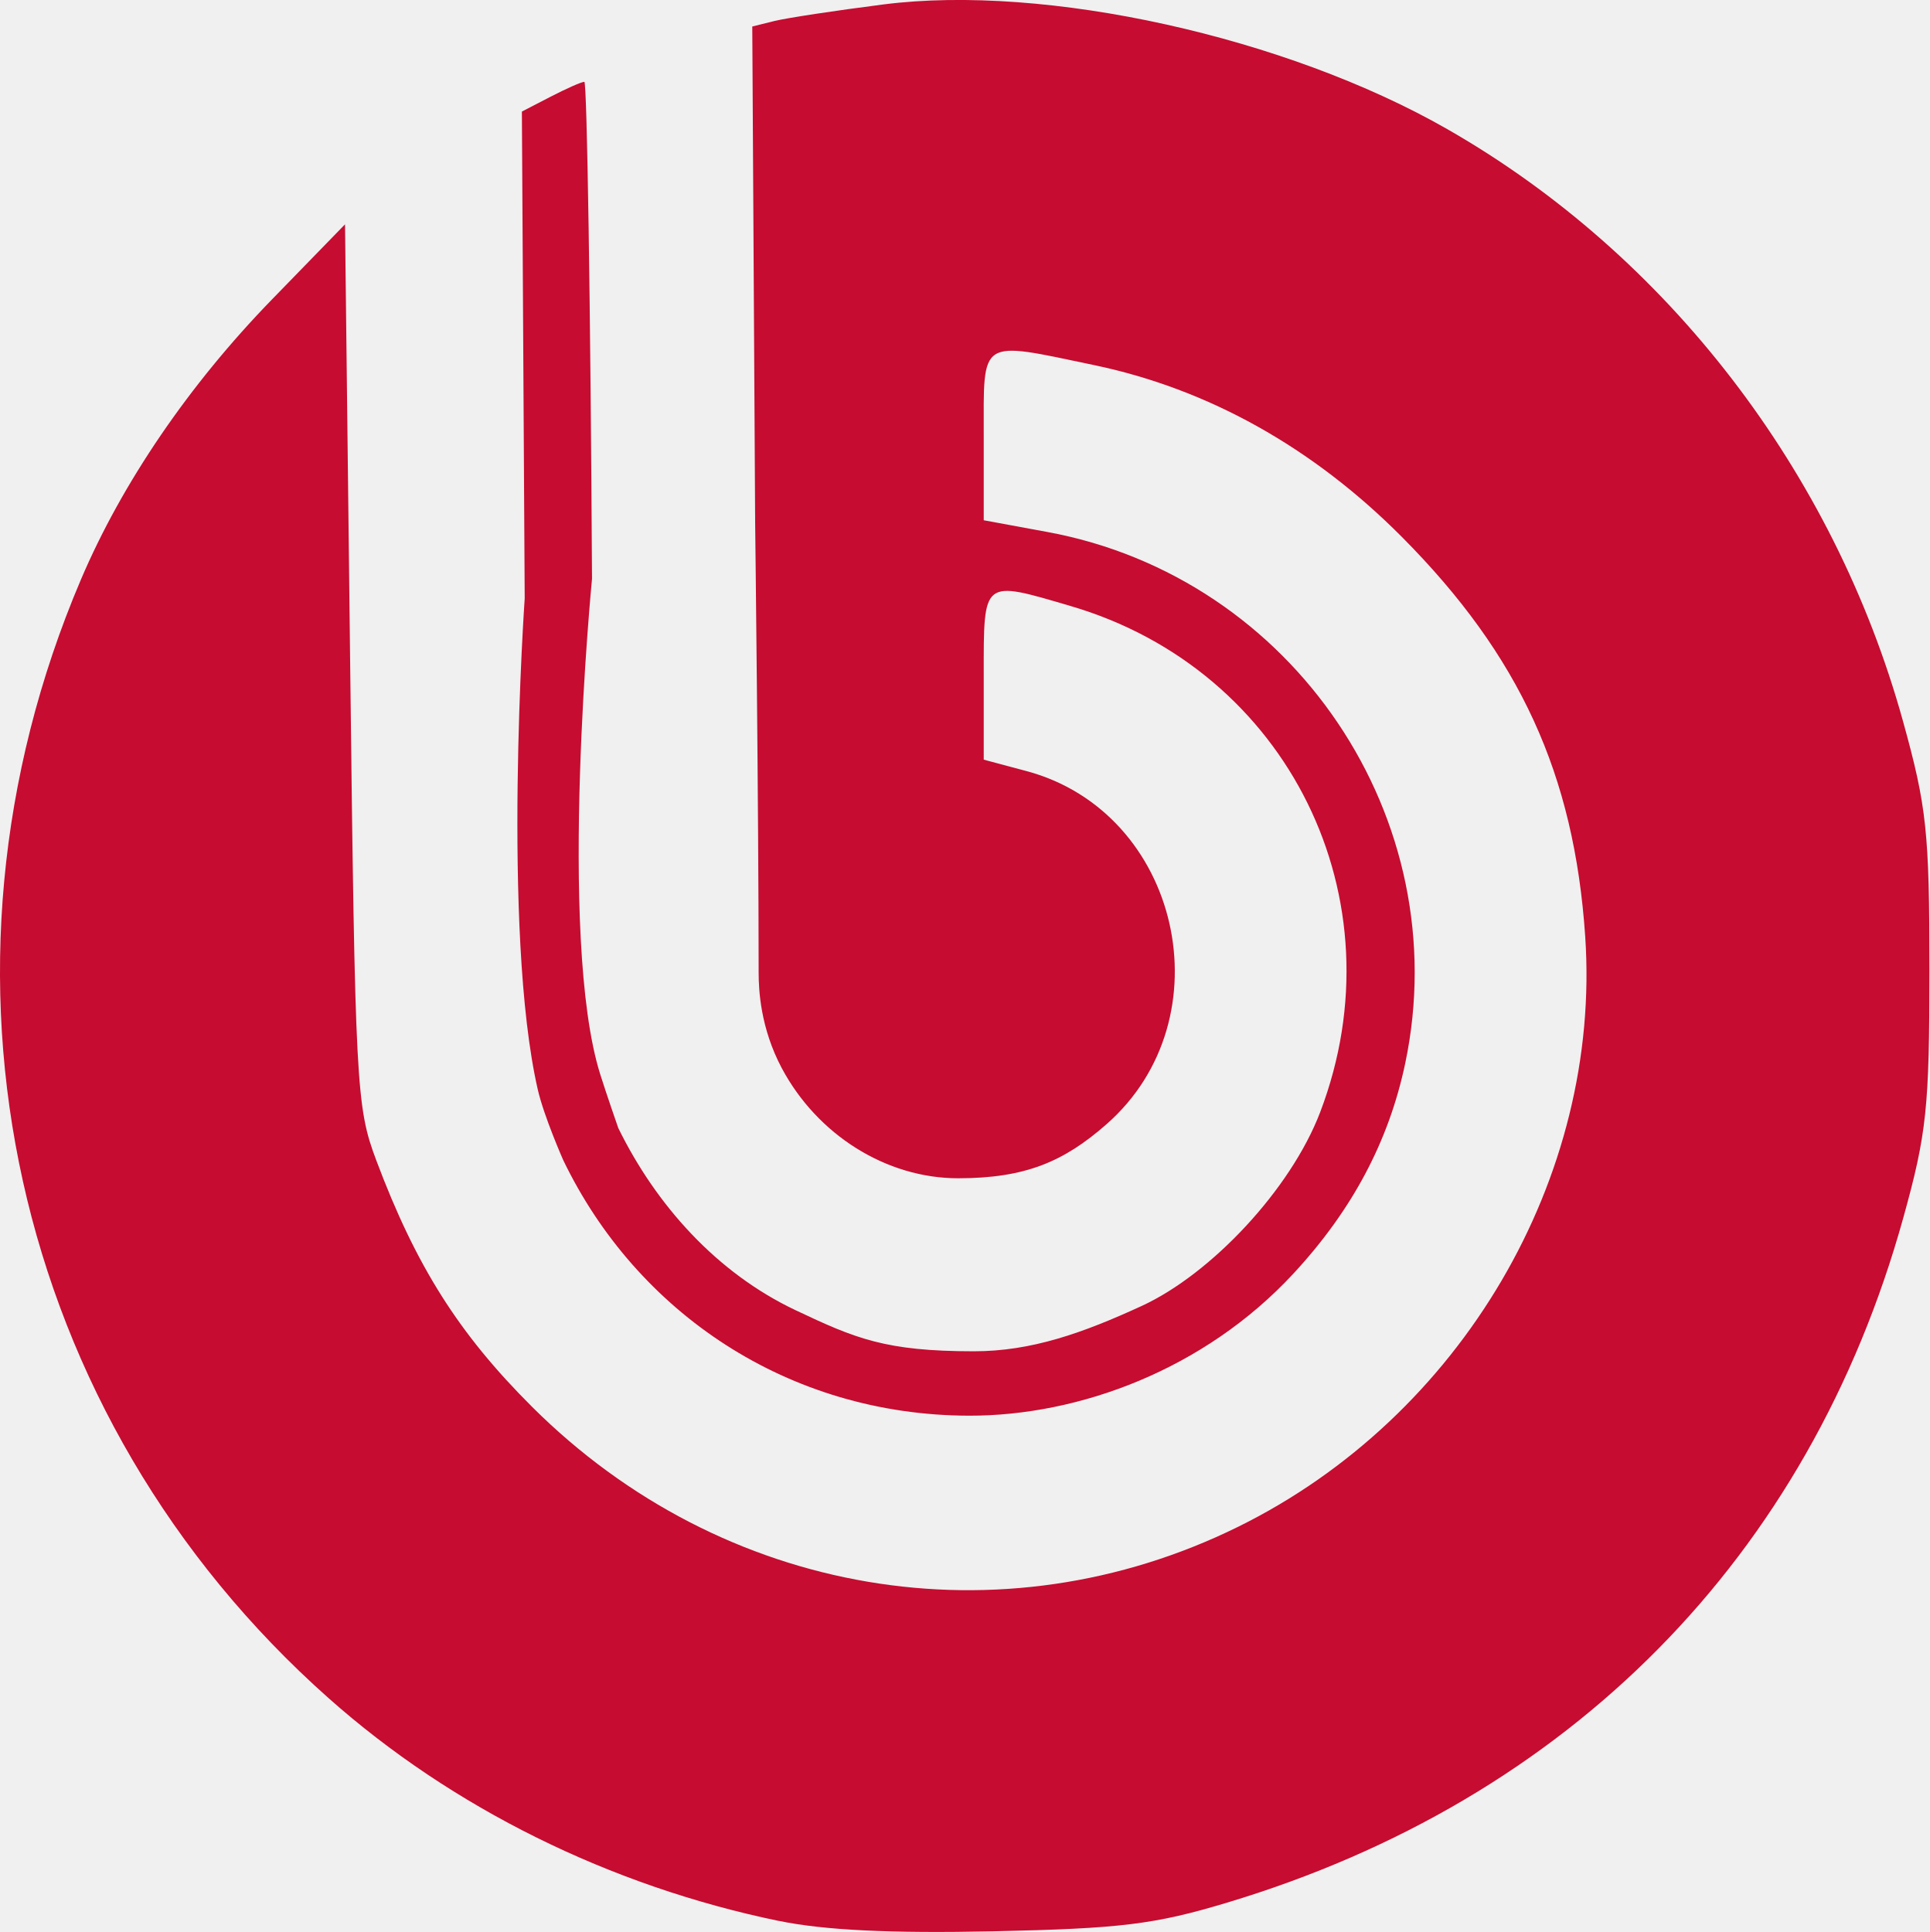
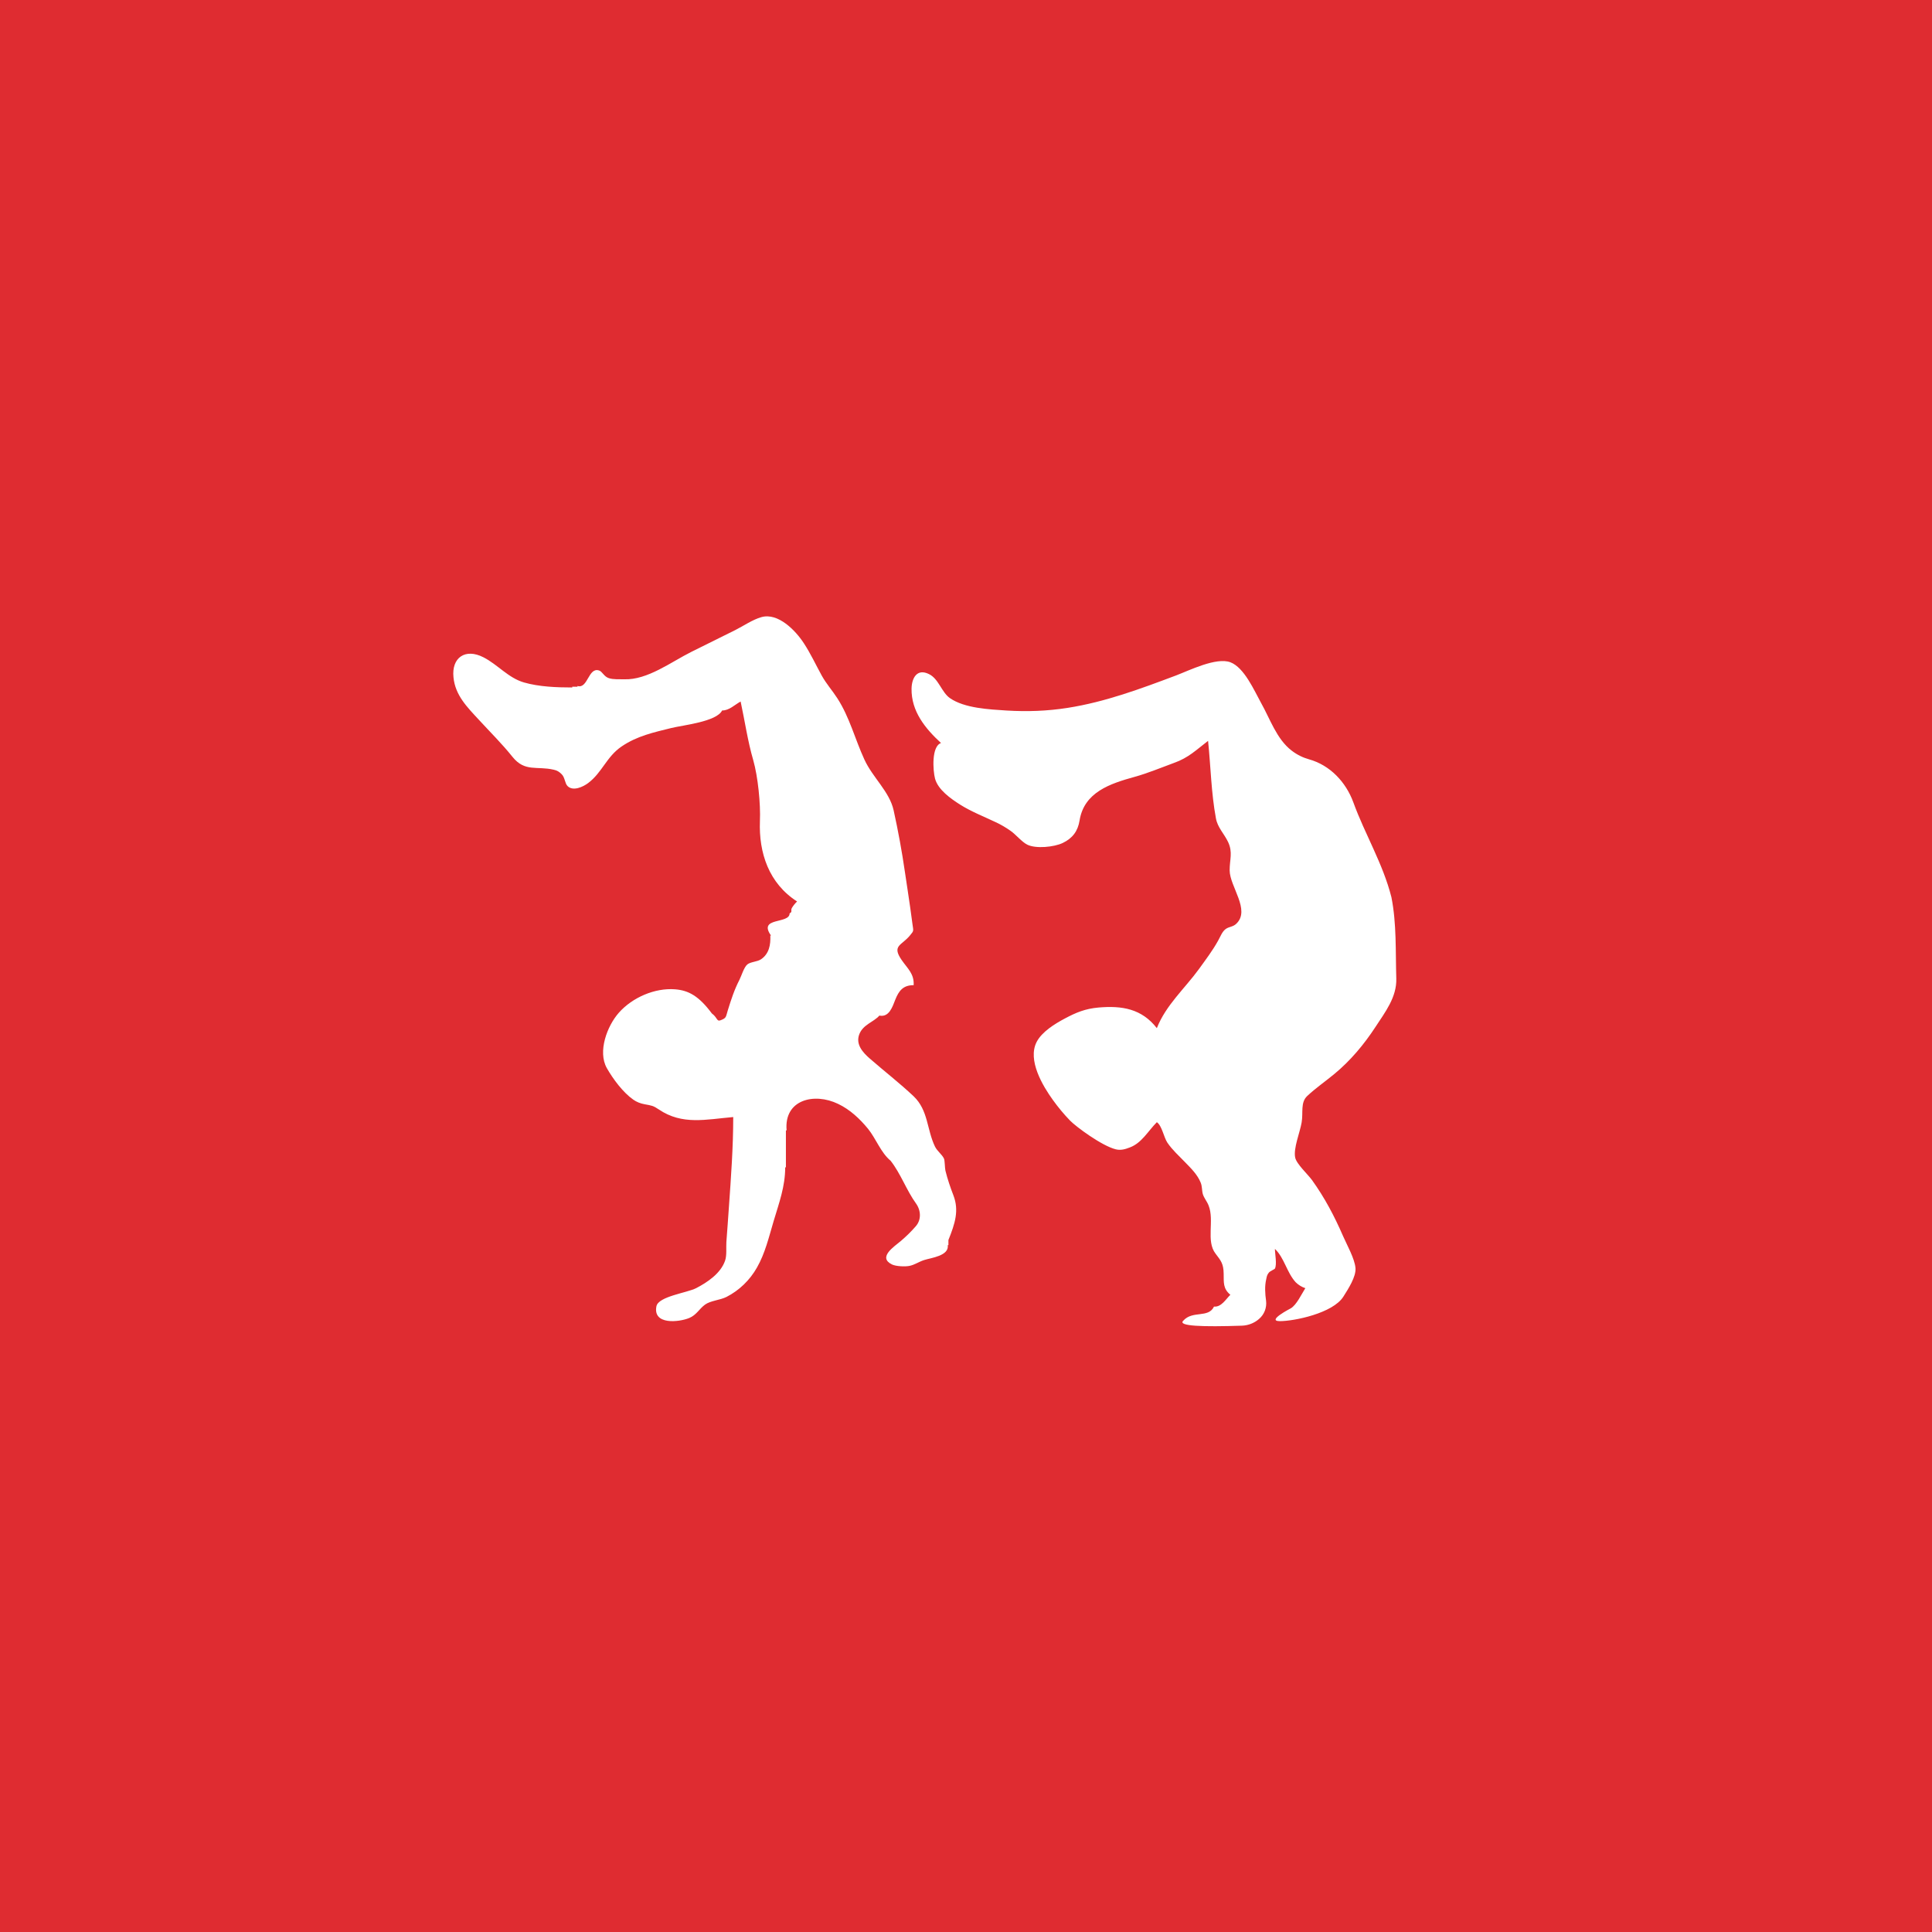
- <svg xmlns="http://www.w3.org/2000/svg" width="200.881" height="201.186" id="svg2" version="1.1">
-   <defs id="defs4" />
-   <g id="layer1" transform="translate(-76.22118,-152.7697)">
-     <path style="fill:#c60c30;fill-opacity:1" d="M 157.276,352.796 C 139.705,349.157 123.31,341.041 110.439,329.61 77.396,300.263 67.183,254.16 84.639,213.139 88.926,203.065 95.895,192.842 104.53,183.96 l 7.613,-7.83 0.537,45.83 c 0.514,43.868 0.63,46.078 2.705,51.606 4.151,11.059 8.602,18.1 16.264,25.731 19.791,19.71 48.821,24.629 73.499,12.454 23.196,-11.444 37.819,-36.326 36.12,-61.46 -1.141,-16.883 -6.819,-29.262 -19.077,-41.597 -9.269,-9.327 -20.174,-15.419 -32.047,-17.903 -12.08,-2.527 -11.5,-2.897 -11.5,7.328 l 0,8.827 6.622,1.22 c 25.647,4.726 42.609,29.91 37.263,55.326 -1.707,8.118 -5.516,15.286 -11.629,21.889 -9.29,10.035 -22.361,14.831 -33.774,14.809 -18.872,-0.036 -34.63,-10.76 -42.267,-26.619 0,0 -2.001,-4.533 -2.644,-7.334 -3.781,-16.473 -1.364,-51.149 -1.364,-51.149 l -0.293,-50.702 2.993,-1.548 c 1.646,-0.851 3.225,-1.548 3.509,-1.548 0.283,0 0.643,23.288 0.8,51.75 0,0 -3.635,37.31 0.857,51.608 0.648,2.063 1.878,5.591 1.878,5.591 3.938,8.022 10.248,15.078 18.448,18.962 6.224,2.948 9.358,4.283 18.567,4.283 6.016,0 11.346,-1.899 17.479,-4.72 7.23,-3.325 15.523,-12.141 18.588,-20.19 8.444,-22.177 -3.314,-46.036 -25.964,-52.689 -9.257,-2.719 -9.069,-2.869 -9.069,7.197 l 0,8.793 4.444,1.188 c 16.017,4.284 20.905,25.753 8.331,36.784 -4.443,3.898 -8.446,5.62 -15.448,5.62 -7.483,0 -14.665,-4.529 -18.358,-11.476 -2.218,-4.173 -2.405,-8.131 -2.405,-9.944 0,-16.745 -0.363,-46.86 -0.363,-46.86 l -0.3,-51.658 2.3,-0.571 c 1.265,-0.314 6.377,-1.091 11.36,-1.727 16.9,-2.157 41.902,3.374 58.699,12.984 22.9,13.102 40.228,35.61 47.442,61.626 2.482,8.949 2.758,11.551 2.758,25.946 0,14.331 -0.283,17.019 -2.712,25.772 -9.812,35.359 -34.773,60.635 -70.463,71.355 -7.511,2.256 -11.03,2.686 -24.284,2.969 -10.696,0.228 -17.628,-0.11 -22.367,-1.091 z" id="path821" />
+ <svg xmlns="http://www.w3.org/2000/svg" width="60px" height="60px" viewBox="0 0 60 60" version="1.1">
+   <defs />
+   <g id="Symbols" stroke="none" stroke-width="1" fill="none" fill-rule="evenodd">
+     <g id="header_2-copy-4" transform="translate(-55, 0)">
+       <g id="header" transform="translate(0, -1)">
+         <g id="logo" transform="translate(55, 0)">
+           <g id="Group-10" transform="translate(0, 0.299073)">
+             <g id="Group-2">
+               <polygon id="Fill-7" fill="#DF2C31" points="0 60.703 60 60.703 60 0.701 0 0.701" />
+               <path d="M39.099,41.663 C39.264,41.524 39.345,41.311 39.319,41.098 C39.288,40.875 39.273,40.647 39.323,40.432 C39.343,40.341 39.345,40.296 39.408,40.22 C39.444,40.176 39.583,40.12 39.594,40.098 C39.661,39.968 39.594,39.632 39.594,39.486 C39.889,39.77 39.961,40.217 40.237,40.521 C40.321,40.604 40.423,40.669 40.538,40.706 C40.423,40.888 40.267,41.224 40.089,41.331 C40.089,41.331 39.31,41.73 39.75,41.73 C40.193,41.73 41.393,41.485 41.719,40.97 C41.873,40.725 42.116,40.354 42.096,40.083 C42.072,39.79 41.829,39.362 41.712,39.093 C41.443,38.473 41.139,37.896 40.744,37.347 C40.616,37.171 40.263,36.848 40.223,36.65 C40.163,36.364 40.371,35.869 40.423,35.563 C40.477,35.257 40.38,34.942 40.597,34.738 C40.861,34.491 41.161,34.285 41.436,34.057 C41.942,33.64 42.363,33.135 42.719,32.59 C43.014,32.137 43.381,31.67 43.363,31.089 C43.337,30.245 43.376,29.387 43.211,28.561 C42.945,27.515 42.389,26.61 42.029,25.618 C41.797,24.985 41.302,24.462 40.651,24.282 C40.467,24.23 40.286,24.145 40.111,24.01 C39.644,23.65 39.444,23.027 39.162,22.528 C38.954,22.153 38.642,21.43 38.21,21.268 C37.772,21.105 36.94,21.519 36.528,21.676 C35.421,22.092 34.332,22.5 33.154,22.685 C32.518,22.784 31.904,22.806 31.26,22.767 C30.728,22.732 29.953,22.698 29.5,22.381 C29.242,22.201 29.153,21.784 28.853,21.637 C28.476,21.448 28.315,21.762 28.309,22.088 C28.298,22.791 28.734,23.325 29.224,23.776 C28.923,23.88 28.973,24.633 29.038,24.881 C29.131,25.228 29.526,25.503 29.812,25.686 C30.162,25.907 30.554,26.059 30.928,26.237 C31.09,26.313 31.236,26.399 31.381,26.501 C31.546,26.614 31.733,26.849 31.904,26.933 C32.171,27.066 32.739,27.007 33.002,26.881 C33.312,26.734 33.475,26.508 33.527,26.182 C33.668,25.302 34.478,25.037 35.233,24.828 C35.656,24.711 36.053,24.542 36.459,24.394 C36.908,24.236 37.147,23.993 37.518,23.709 C37.6,24.501 37.615,25.328 37.761,26.111 C37.811,26.399 38.015,26.588 38.14,26.851 C38.292,27.176 38.186,27.398 38.188,27.732 C38.192,28.237 38.841,28.96 38.396,29.387 C38.29,29.489 38.182,29.474 38.071,29.548 C37.952,29.633 37.902,29.787 37.83,29.913 C37.656,30.227 37.446,30.501 37.238,30.791 C36.795,31.401 36.207,31.915 35.927,32.631 C35.458,32.03 34.851,31.926 34.111,31.991 C33.703,32.028 33.423,32.143 33.069,32.332 C32.766,32.493 32.355,32.742 32.191,33.065 C31.908,33.627 32.377,34.417 32.7,34.864 C32.863,35.09 33.041,35.305 33.234,35.504 C33.414,35.689 34.211,36.283 34.651,36.394 C34.812,36.433 34.946,36.39 35.09,36.335 C35.458,36.197 35.652,35.828 35.927,35.552 C36.085,35.658 36.142,36.019 36.253,36.186 C36.409,36.416 36.613,36.596 36.802,36.793 C36.988,36.984 37.186,37.177 37.288,37.427 C37.338,37.551 37.322,37.668 37.355,37.785 C37.396,37.915 37.481,38.004 37.533,38.136 C37.722,38.605 37.446,39.241 37.75,39.634 C37.917,39.853 37.997,39.944 38.002,40.254 C38.008,40.523 37.975,40.716 38.21,40.912 C38.071,41.046 37.93,41.3 37.702,41.278 C37.528,41.647 37.036,41.389 36.747,41.717 C36.567,41.886 37.346,41.912 38.57,41.871 C38.763,41.864 38.948,41.793 39.095,41.667 L39.099,41.663 Z M27.658,36.748 C27.972,37.147 28.152,37.668 28.45,38.08 C28.604,38.295 28.615,38.588 28.439,38.785 C28.3,38.946 28.152,39.091 27.979,39.239 C27.764,39.421 27.252,39.747 27.701,39.97 C27.829,40.031 28.118,40.042 28.25,40.013 C28.411,39.979 28.528,39.888 28.706,39.831 C28.914,39.764 29.482,39.703 29.433,39.369 L29.454,39.369 L29.454,39.211 C29.663,38.69 29.788,38.293 29.61,37.826 C29.513,37.574 29.426,37.321 29.361,37.056 C29.341,36.976 29.344,36.737 29.315,36.68 C29.252,36.55 29.109,36.453 29.038,36.312 C28.779,35.776 28.831,35.183 28.374,34.747 C27.94,34.337 27.464,33.97 27.015,33.578 C26.792,33.384 26.564,33.131 26.688,32.816 C26.809,32.514 27.126,32.447 27.31,32.241 C27.614,32.302 27.718,31.965 27.805,31.744 C27.911,31.477 28.046,31.293 28.374,31.297 C28.395,30.945 28.189,30.785 28.005,30.52 C27.684,30.056 28.003,30.073 28.267,29.743 C28.387,29.6 28.367,29.617 28.337,29.396 C28.313,29.231 28.293,29.062 28.269,28.897 C28.217,28.528 28.159,28.161 28.105,27.795 C28.011,27.144 27.894,26.51 27.753,25.868 C27.623,25.28 27.104,24.855 26.844,24.288 C26.553,23.657 26.384,22.971 26.002,22.383 C25.844,22.138 25.663,21.94 25.52,21.682 C25.336,21.348 25.171,20.99 24.96,20.671 C24.707,20.283 24.166,19.721 23.648,19.866 C23.37,19.944 23.083,20.144 22.827,20.272 C22.376,20.495 21.925,20.721 21.473,20.944 C20.844,21.257 20.108,21.823 19.384,21.797 C19.238,21.793 19.05,21.808 18.909,21.762 C18.752,21.712 18.707,21.552 18.6,21.522 C18.268,21.42 18.258,22.103 17.934,22.005 L17.934,22.027 L17.772,22.027 L17.772,22.051 C17.281,22.051 16.736,22.029 16.272,21.895 C15.784,21.754 15.456,21.339 15.014,21.114 C14.447,20.823 14.02,21.127 14.083,21.734 C14.137,22.296 14.51,22.663 14.879,23.062 C15.228,23.442 15.593,23.802 15.916,24.206 C16.302,24.685 16.671,24.483 17.196,24.605 C17.303,24.627 17.372,24.672 17.446,24.748 C17.546,24.848 17.541,25.028 17.626,25.113 C17.798,25.284 18.11,25.137 18.266,25.019 C18.7,24.694 18.837,24.199 19.306,23.882 C19.787,23.555 20.302,23.446 20.848,23.31 C21.206,23.221 22.255,23.116 22.426,22.765 C22.645,22.769 22.819,22.585 23.001,22.487 C23.131,23.09 23.22,23.715 23.392,24.306 C23.539,24.82 23.624,25.668 23.6,26.202 C23.563,27.189 23.878,28.135 24.754,28.697 C24.68,28.769 24.635,28.828 24.592,28.899 C24.546,28.979 24.622,29.016 24.522,29.066 C24.526,29.407 23.528,29.17 23.945,29.756 L23.923,29.756 C23.936,30.045 23.884,30.325 23.632,30.494 C23.513,30.572 23.311,30.57 23.209,30.652 C23.103,30.741 23.023,31.017 22.962,31.134 C22.801,31.447 22.706,31.746 22.602,32.08 C22.537,32.291 22.563,32.315 22.378,32.386 C22.255,32.434 22.287,32.308 22.107,32.174 C21.703,31.631 21.382,31.458 20.966,31.425 C20.336,31.375 19.638,31.679 19.219,32.152 C18.856,32.562 18.555,33.358 18.846,33.873 C19.041,34.215 19.349,34.628 19.664,34.849 C19.768,34.925 19.892,34.971 20.017,34.994 C20.243,35.036 20.282,35.036 20.462,35.157 C21.191,35.65 21.923,35.465 22.771,35.392 C22.771,36.333 22.702,37.262 22.636,38.199 C22.61,38.56 22.587,38.918 22.558,39.276 C22.547,39.447 22.576,39.69 22.517,39.855 C22.38,40.25 21.966,40.526 21.619,40.706 C21.33,40.853 20.447,40.962 20.386,41.268 C20.269,41.851 21.078,41.767 21.406,41.632 C21.63,41.539 21.716,41.348 21.894,41.218 C22.066,41.092 22.361,41.079 22.56,40.979 C22.96,40.775 23.287,40.456 23.507,40.068 C23.763,39.621 23.878,39.119 24.027,38.62 C24.197,38.05 24.385,37.548 24.385,36.954 L24.407,36.954 L24.407,35.806 L24.429,35.806 C24.344,34.851 25.286,34.623 26.03,34.984 C26.397,35.159 26.701,35.444 26.957,35.756 C27.202,36.058 27.358,36.503 27.658,36.748 L27.658,36.748 Z" id="Fill-9" fill="#FFFFFF" />
+             </g>
+           </g>
+         </g>
+       </g>
+     </g>
  </g>
</svg>
